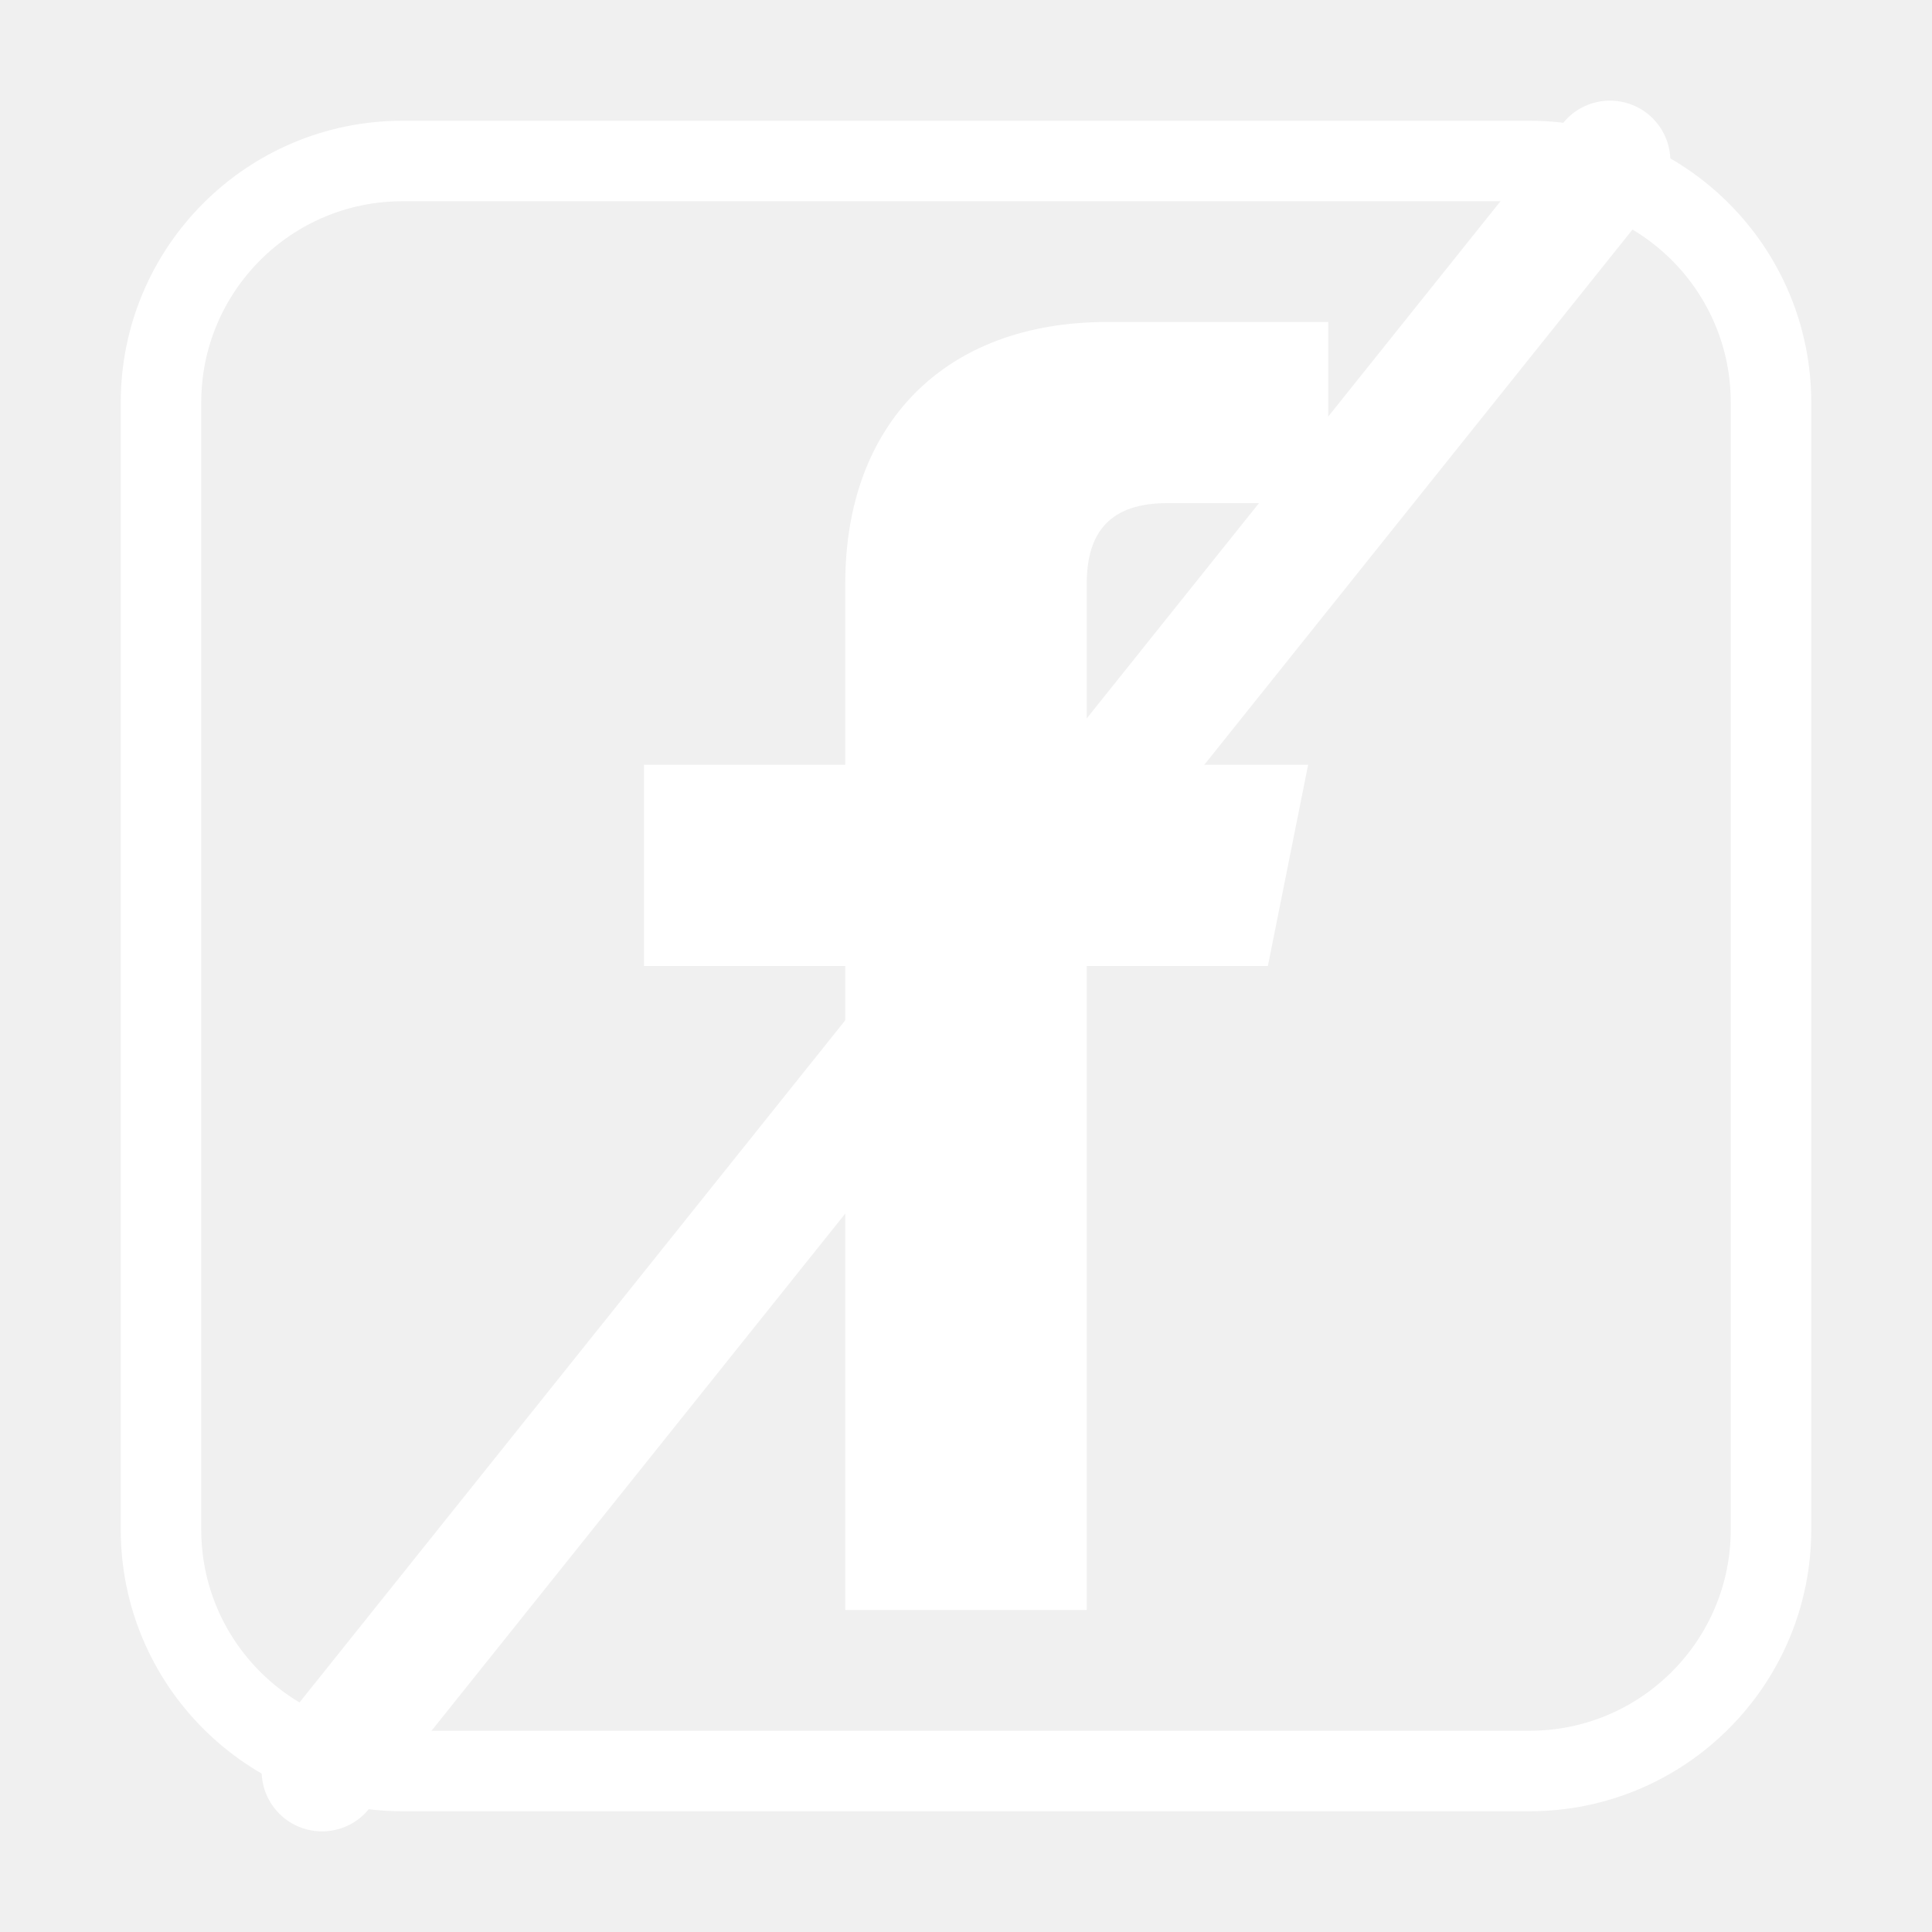
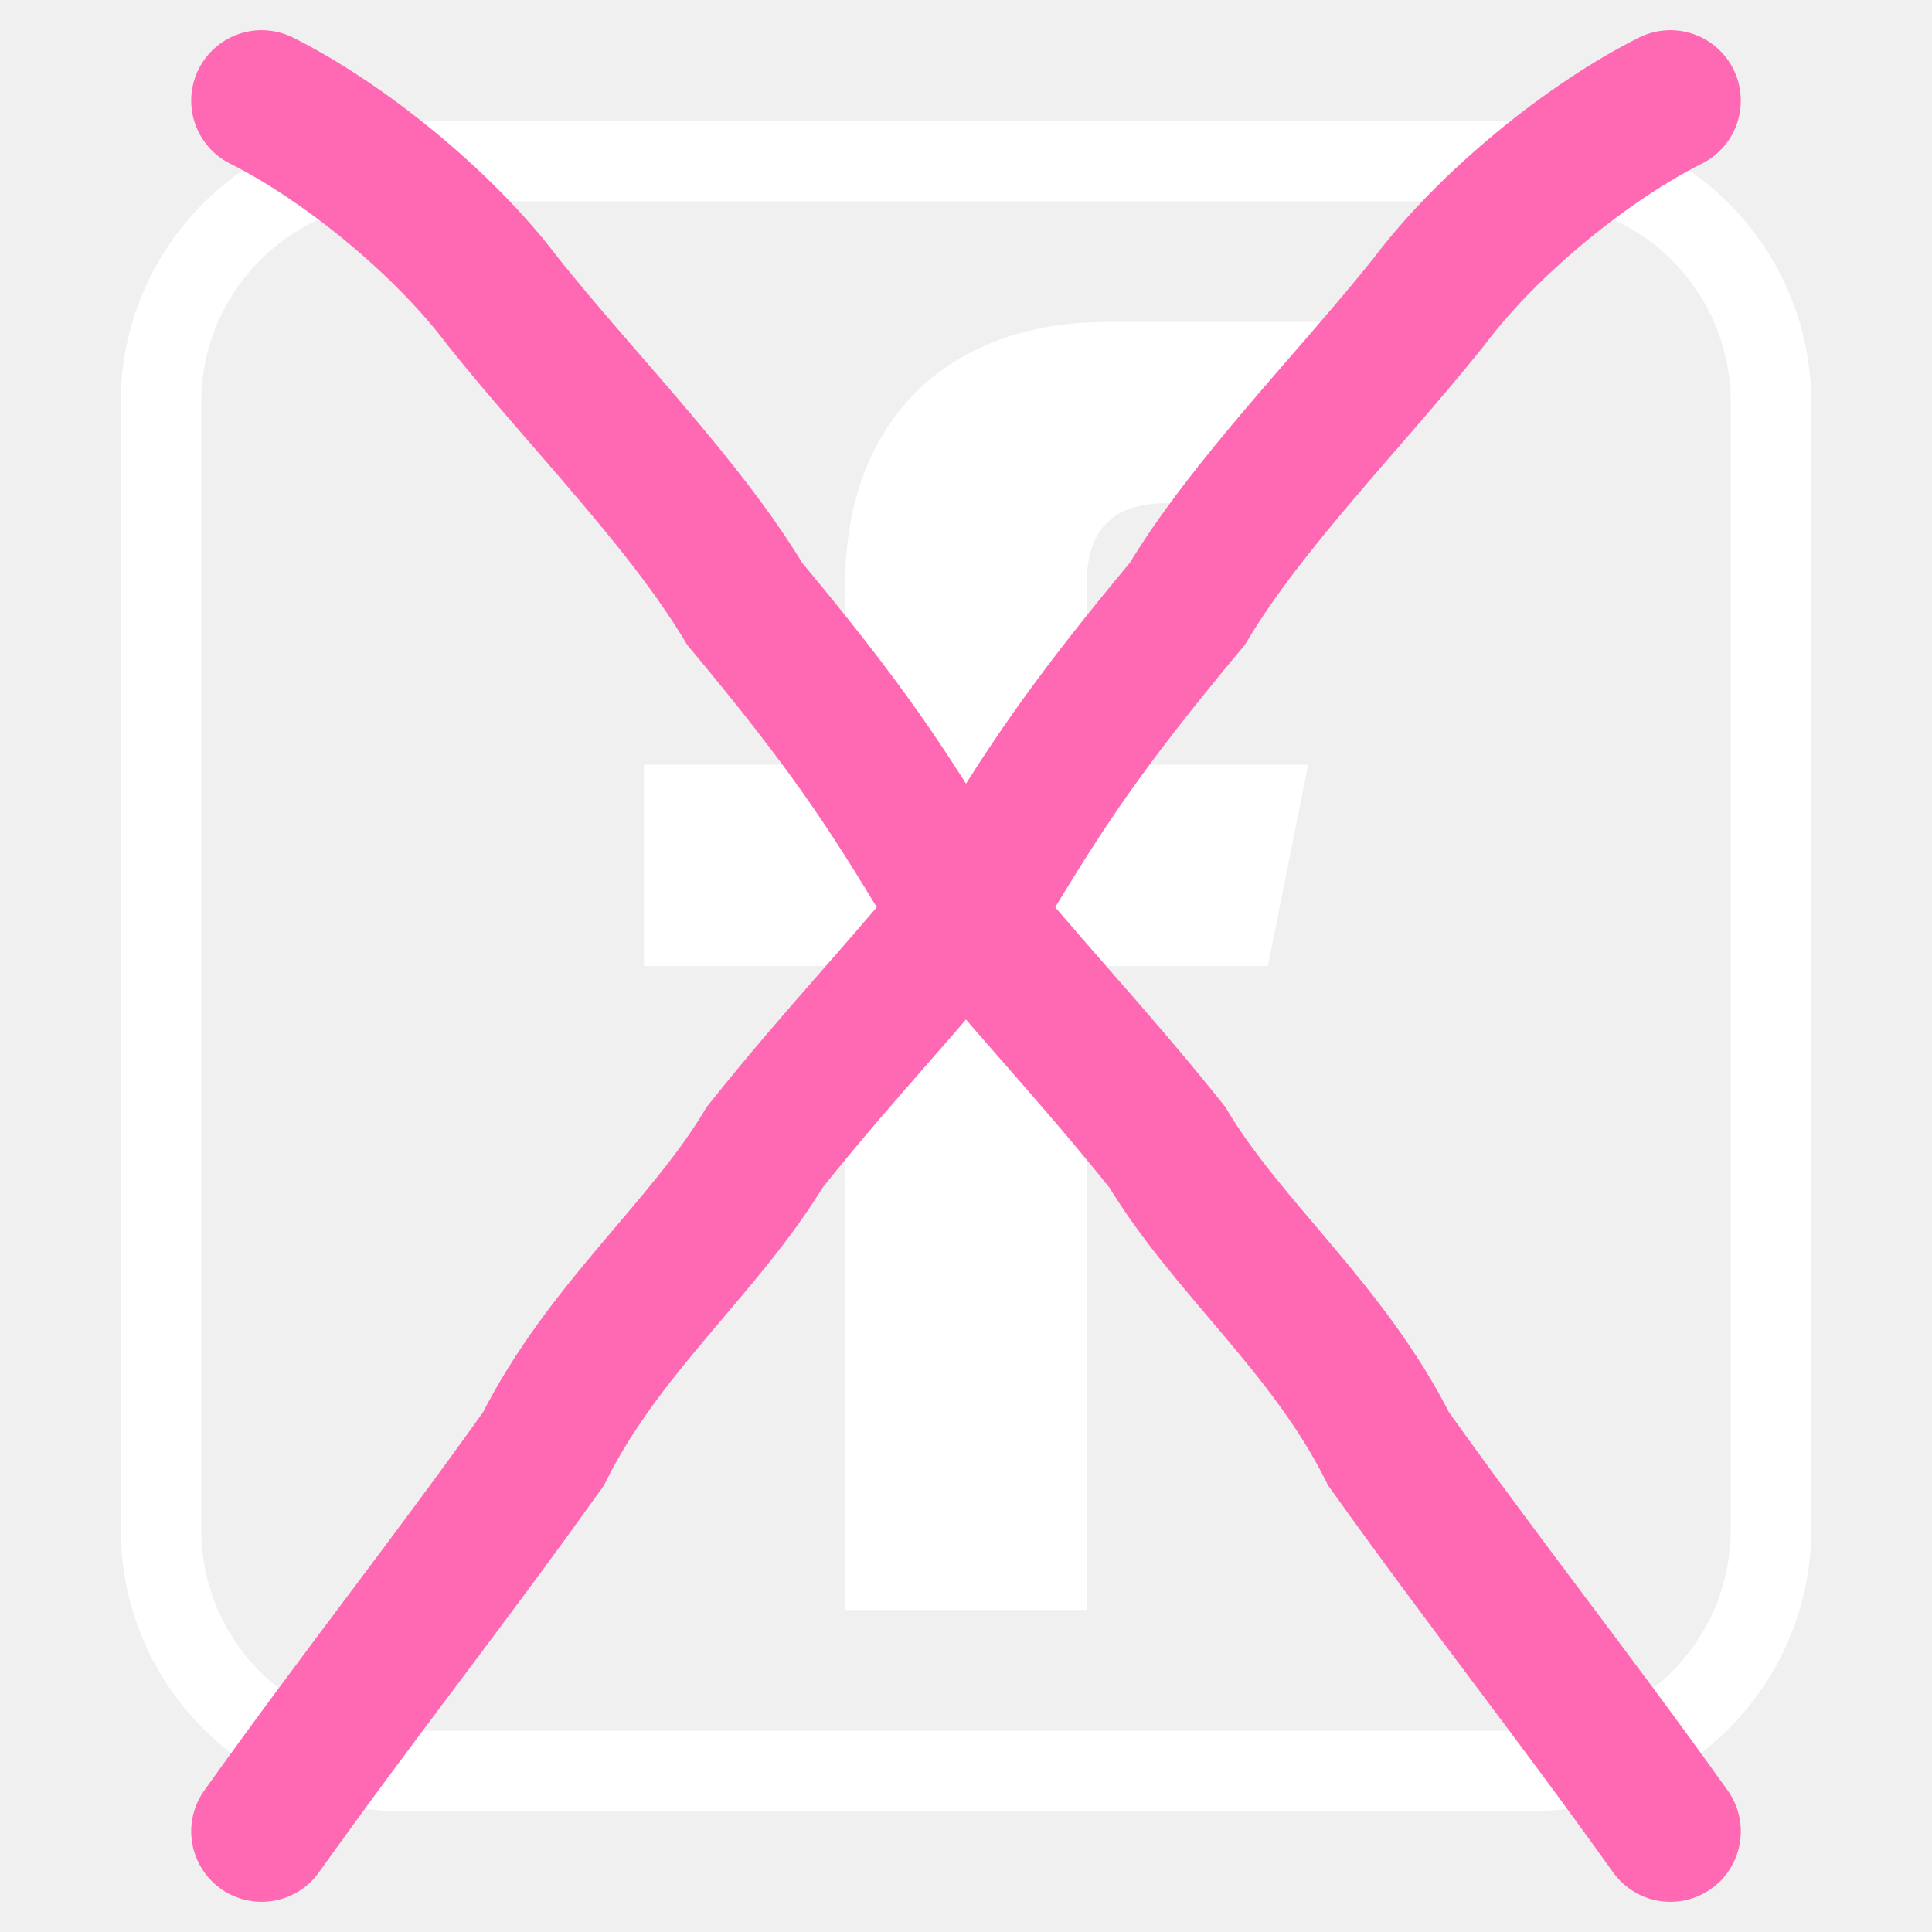
<svg xmlns="http://www.w3.org/2000/svg" viewBox="0 0 48 48" width="48" height="48">
  <rect x="4" y="4" width="40" height="40" rx="6" fill="none" stroke="#ffffff" stroke-width="2" />
  <path d="M27.5 8C23.5 8 21 10.5 21 14.5L21 19L16 19L16 24L21 24L21 40L27 40L27 24L31.5 24L32.5 19L27 19L27 14.5C27 13.2 27.6 12.5 29 12.5L33 12.5L33 8Z" fill="#ffffff" />
-   <line x1="8" y1="44" x2="40" y2="4" stroke="#ffffff" stroke-width="3" stroke-linecap="round" />
+   <path d="M6.5 45.5 C9 42, 11 39.5, 13.5 36 C15 33, 17.5 31, 19 28.5 C21 26, 22.5 24.5, 24.5 22 C26 19.5, 27 18, 29.5 15 C31 12.5, 33.5 10, 35.5 7.5 C37 5.5, 39.5 3.5, 41.5 2.5" stroke="#FF69B4" stroke-width="3.5" stroke-linecap="round" fill="none" />
+   <path d="M8 44 C10.5 41, 12.5 38, 14 35.5 C16.5 32, 18 30, 20.5 27 C22 24.5, 24 22.5, 25.5 20.5 C27.5 17.5, 29 15.5, 31 13 C33 10, 35 7.5, 37 5.5 C39 4, 40.5 3, 42 2" stroke="#FF69B4" stroke-width="2" stroke-linecap="round" fill="none" opacity="0.4" />
+   <path d="M41.5 45.5 C39 42, 37 39.5, 34.5 36 C33 33, 30.5 31, 29 28.5 C27 26, 25.5 24.5, 23.5 22 C22 19.5, 21 18, 18.5 15 C17 12.5, 14.5 10, 12.5 7.5 C11 5.5, 8.5 3.5, 6.5 2.5" stroke="#FF69B4" stroke-width="3.5" stroke-linecap="round" fill="none" />
+   <path d="M40 44 C37.5 41, 35.5 38, 34 35.5 C31.5 32, 30 30, 27.5 27 C26 24.5, 24 22.5, 22.5 20.5 C20.5 17.5, 19 15.5, 17 13 C15 10, 13 7.5, 11 5.5 C9 4, 7.5 3, 6 2" stroke="#FF69B4" stroke-width="2" stroke-linecap="round" fill="none" opacity="0.4" />
</svg>
